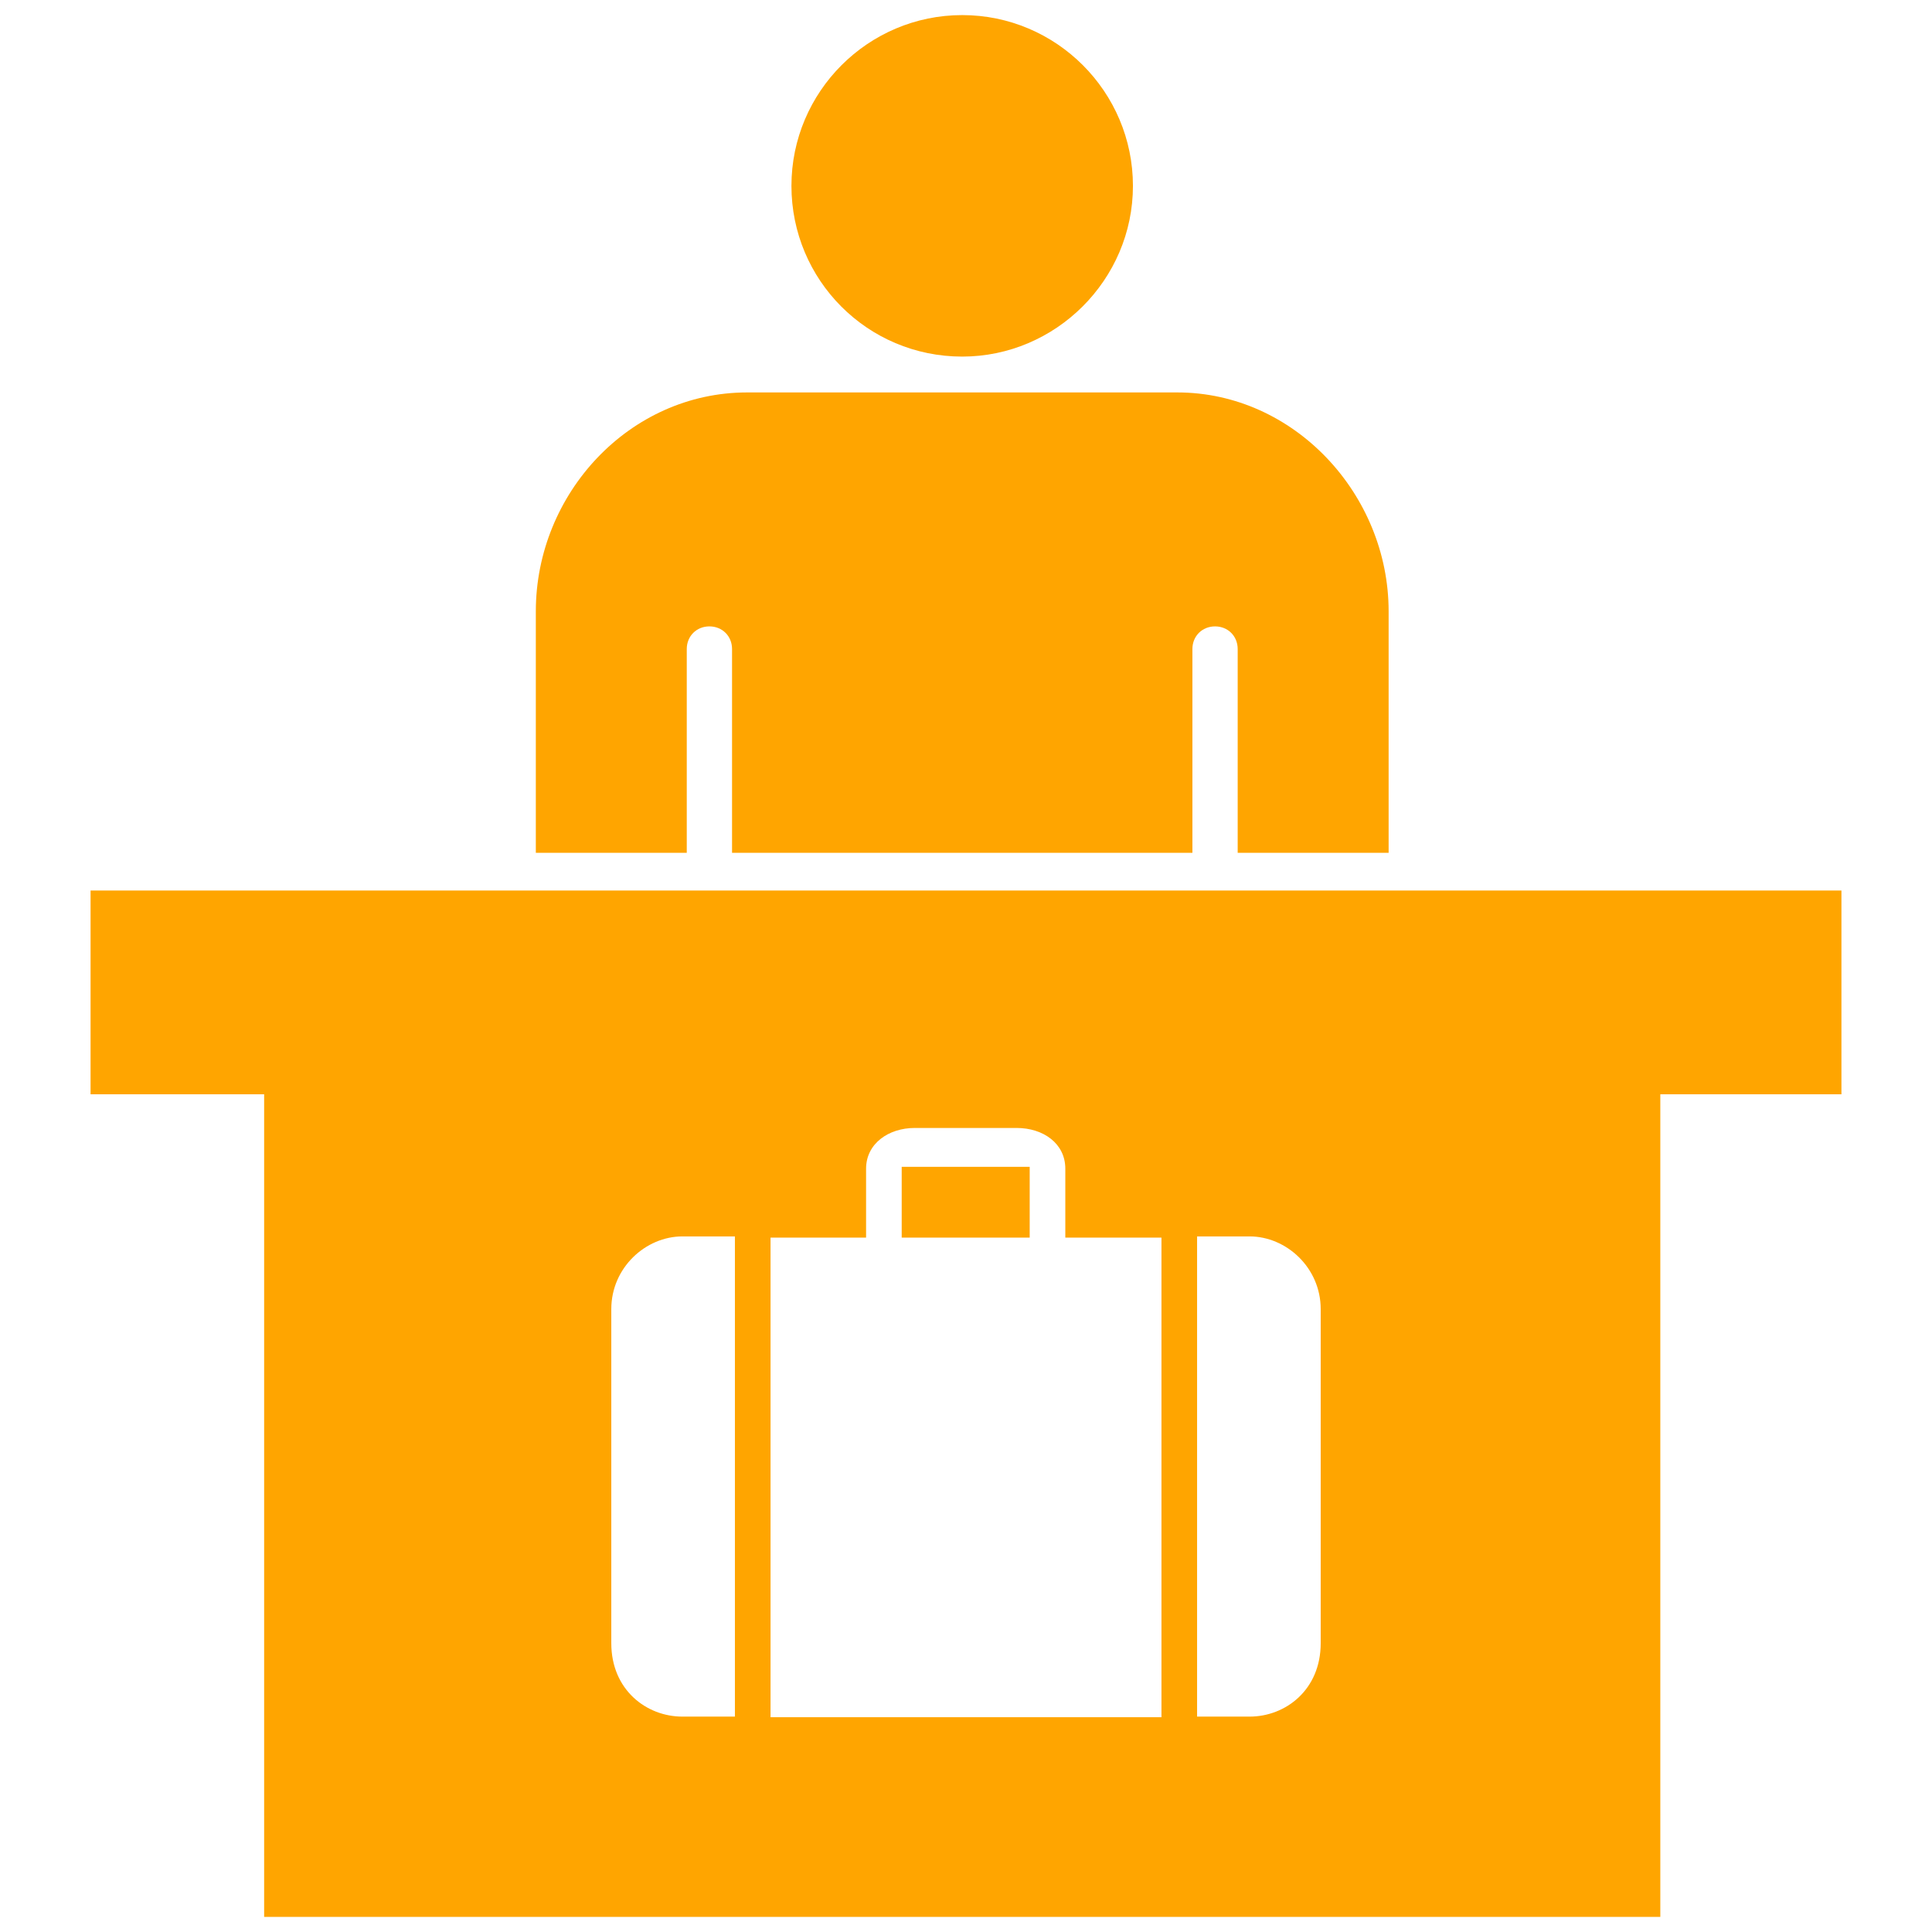
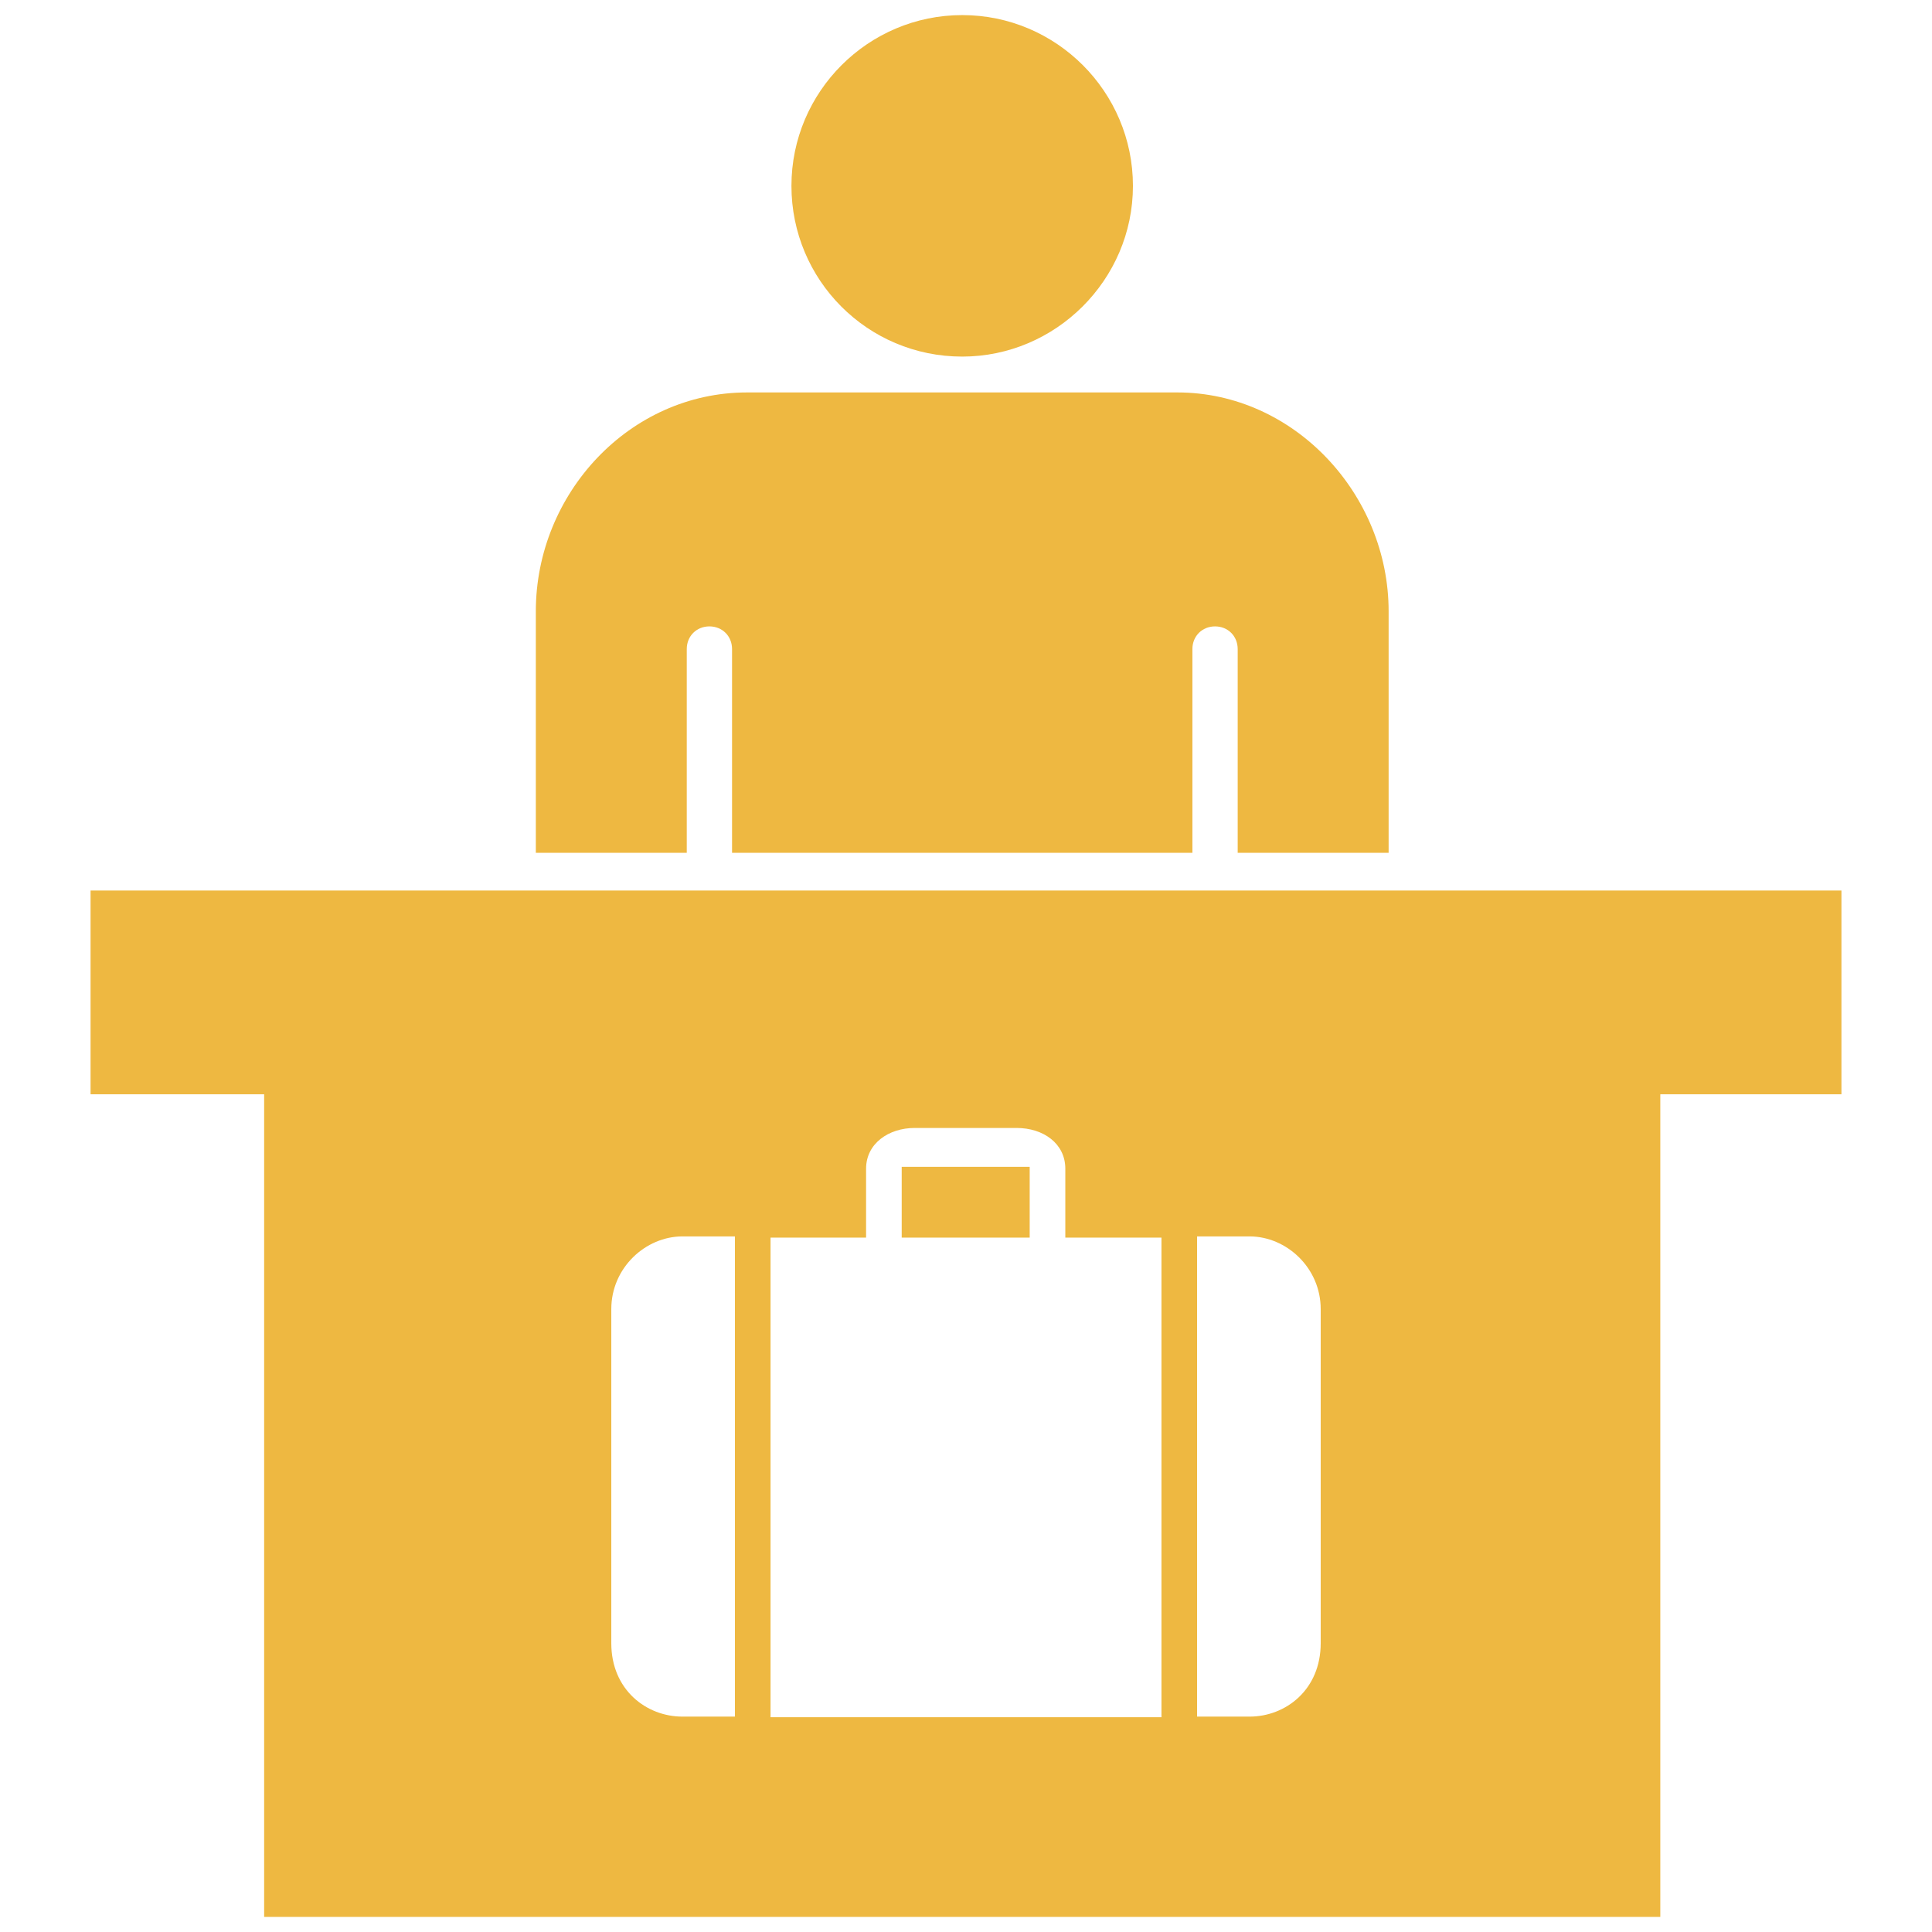
- <svg xmlns="http://www.w3.org/2000/svg" fill="orange" version="1.1" id="Layer_1" width="800px" height="800px" viewBox="0 0 236 256" enable-background="new 0 0 236 256" xml:space="preserve">
+ <svg xmlns="http://www.w3.org/2000/svg" fill="#EEB841" version="1.1" id="Layer_1" width="800px" height="800px" viewBox="0 0 236 256" enable-background="new 0 0 236 256" xml:space="preserve">
  <path d="M117.5,2c-12.47,0-22.63,10.16-22.63,22.63c0,12.46,10.06,22.62,22.63,22.62c12.37,0,22.62-10.16,22.62-22.62  C140.12,12.16,129.97,2,117.5,2z M146,52H89c-15.59,0-28,13.41-28,29v32h20V86c0-1.71,1.29-3,3-3s3,1.29,3,3v27h61V86  c0-1.71,1.29-3,3-3s3,1.29,3,3v27h20V81C174,65.51,161.49,52,146,52z M109.48,154.61v9.38h16.96v-9.38H109.48z M109.48,154.61v9.38  h16.96v-9.38H109.48z M2,118v27h23v109h185V145h24v-27H2z M87.38,227.46h-6.95c-4.8,0-9.43-3.57-9.43-9.72c0,0,0-44.11,0-44.28  c0-5.48,4.55-9.63,9.43-9.63h6.95V227.46z M143.9,227.54H92.1v-63.55h12.66v-9.13c0-3.33,2.98-5.4,6.45-5.4h13.49  c3.56,0,6.46,2.07,6.46,5.4v9.13h12.74V227.54z M165,217.74c0,6.15-4.63,9.72-9.43,9.72h-6.95v-63.63h6.95  c4.88,0,9.43,4.15,9.43,9.63C165,173.63,165,217.74,165,217.74z M109.48,163.99h16.96v-9.38h-16.96V163.99z M109.48,154.61v9.38  h16.96v-9.38H109.48z M109.48,154.61v9.38h16.96v-9.38H109.48z" />
</svg>
